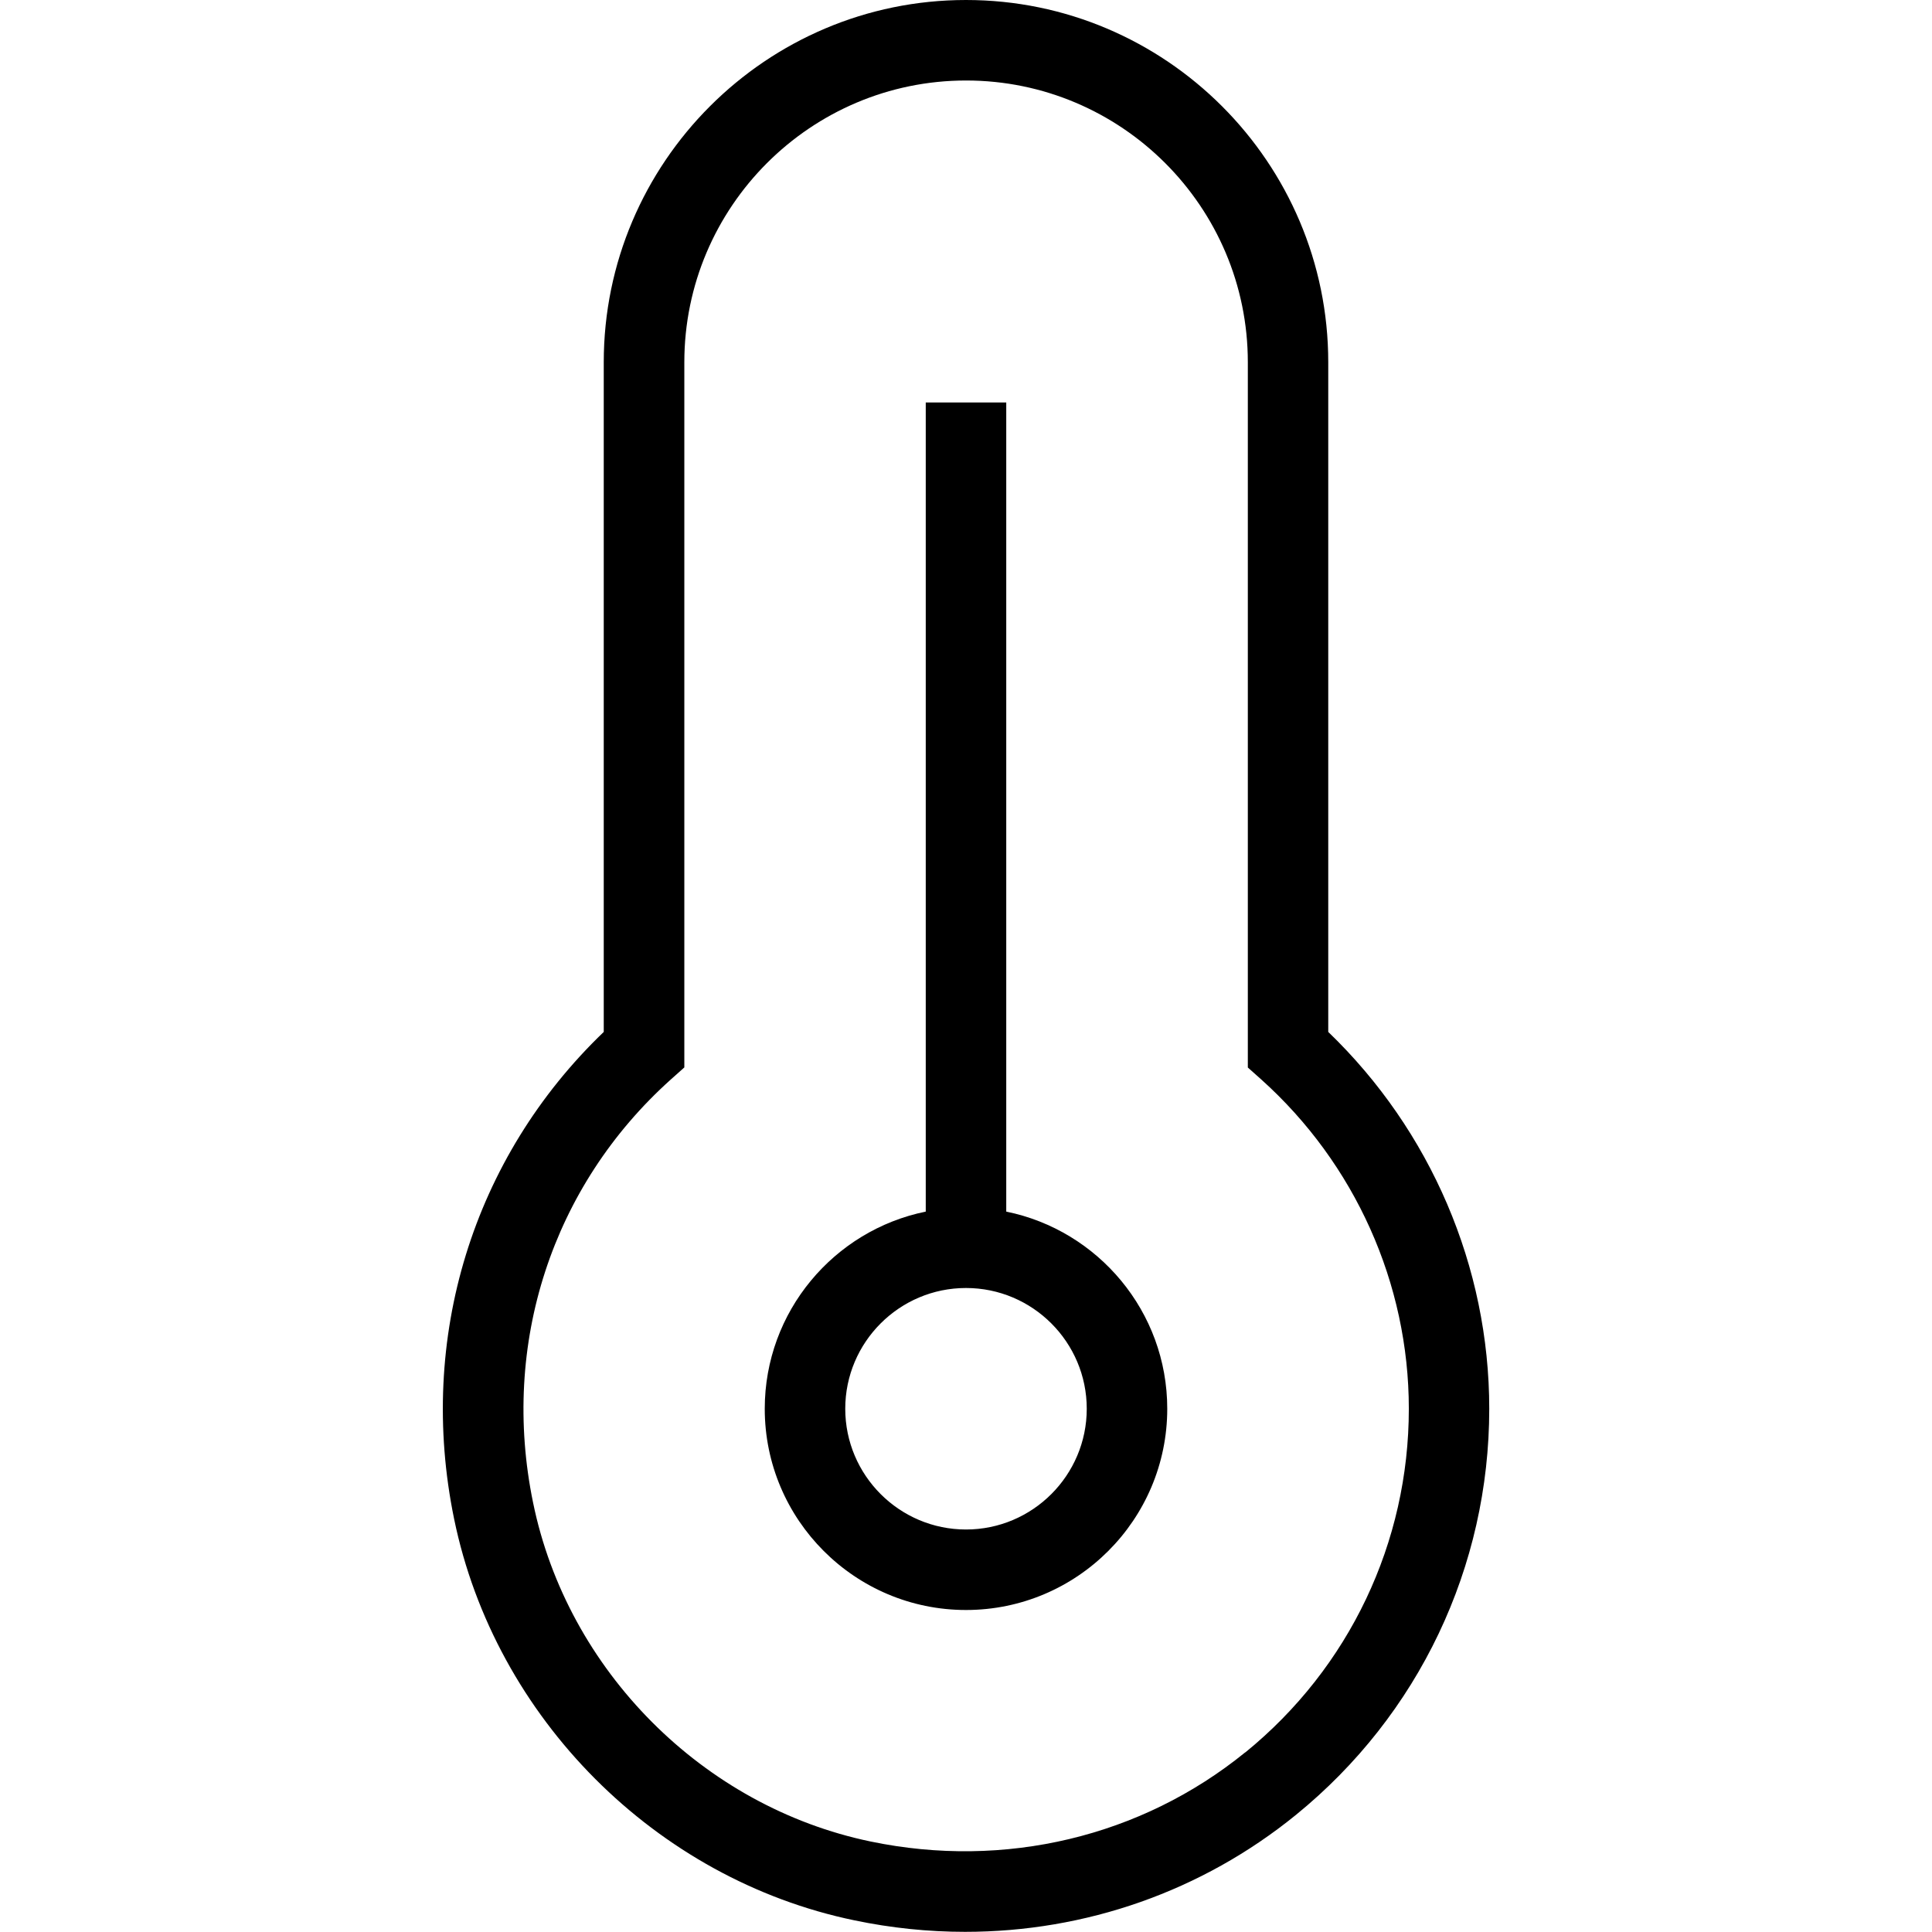
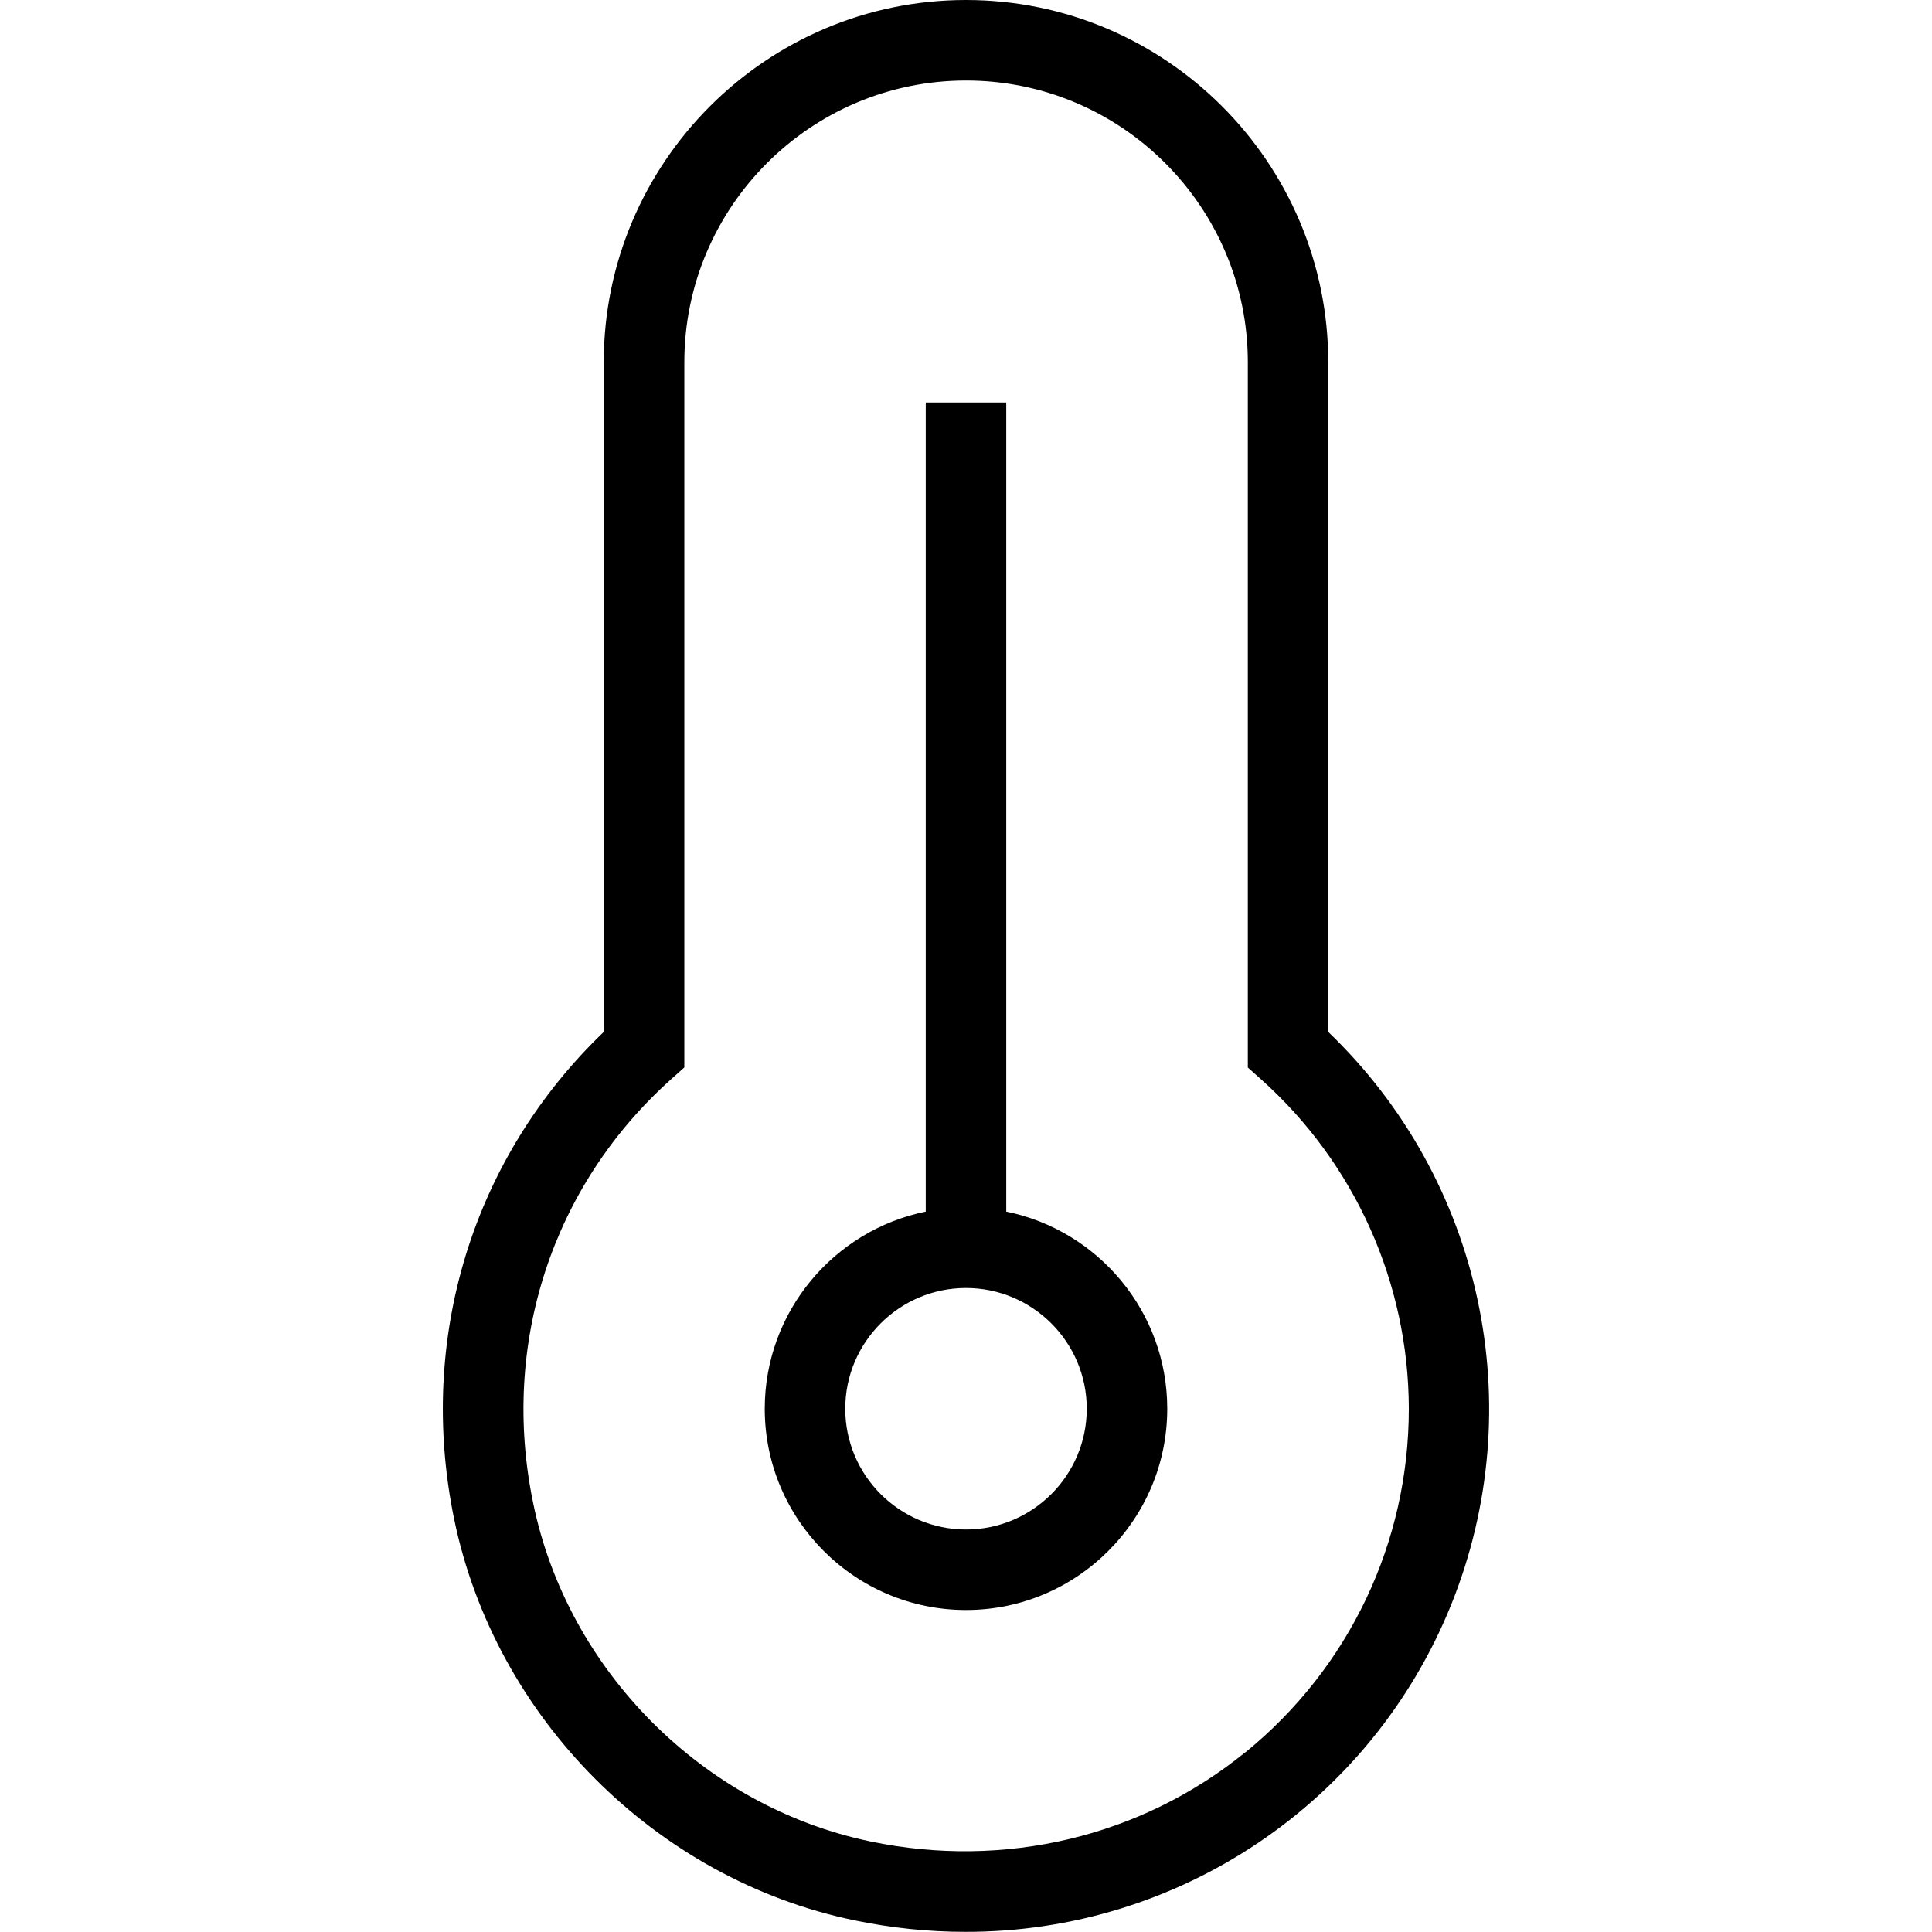
- <svg xmlns="http://www.w3.org/2000/svg" id="Layer_1" data-name="Layer 1" viewBox="0 0 24 24">
-   <path d="m12.5,15.051V5h-1v10.051c-1.14.232-2,1.242-2,2.449,0,1.379,1.121,2.5,2.5,2.5s2.5-1.121,2.5-2.5c0-1.208-.86-2.217-2-2.449Zm-.5,3.949c-.827,0-1.5-.673-1.5-1.5s.673-1.5,1.5-1.5,1.5.673,1.5,1.5-.673,1.5-1.5,1.5Zm4.5-6.181V4.5c0-2.481-2.019-4.5-4.5-4.5s-4.5,2.019-4.5,4.5v8.319c-1.627,1.561-2.32,3.805-1.859,6.049.508,2.472,2.506,4.476,4.972,4.987.459.096.92.143,1.376.143,1.495,0,2.942-.503,4.111-1.454,1.525-1.241,2.4-3.08,2.4-5.044,0-1.763-.727-3.456-2-4.681Zm-1.031,8.949c-1.292,1.05-2.989,1.454-4.653,1.108-2.081-.432-3.767-2.124-4.194-4.21-.405-1.968.235-3.933,1.713-5.258l.166-.148V4.5c0-1.93,1.57-3.5,3.5-3.5s3.5,1.57,3.5,3.5v8.761l.166.148c1.166,1.046,1.834,2.537,1.834,4.091,0,1.662-.74,3.218-2.031,4.269Z" />
+ <svg xmlns="http://www.w3.org/2000/svg" data-name="Layer 1" viewBox="0 0 24 24">
+   <path d="M12.5 15.051V5h-1v10.051c-1.14.232-2 1.242-2 2.449 0 1.379 1.121 2.5 2.5 2.5s2.5-1.121 2.5-2.5c0-1.208-.86-2.217-2-2.449M12 19c-.827 0-1.5-.673-1.5-1.5S11.173 16 12 16s1.5.673 1.5 1.5S12.827 19 12 19m4.5-6.181V4.5C16.5 2.019 14.481 0 12 0S7.5 2.019 7.5 4.5v8.319c-1.627 1.561-2.32 3.805-1.859 6.049.508 2.472 2.506 4.476 4.972 4.987q.69.143 1.376.143A6.493 6.493 0 0 0 16.5 12.819m-1.031 8.949c-1.292 1.05-2.989 1.454-4.653 1.108-2.081-.432-3.767-2.124-4.194-4.21-.405-1.968.235-3.933 1.713-5.258l.166-.148V4.5c0-1.93 1.57-3.5 3.5-3.5s3.5 1.57 3.5 3.5v8.761l.166.148a5.5 5.5 0 0 1 1.834 4.091c0 1.662-.74 3.218-2.031 4.269Z" />
</svg>
